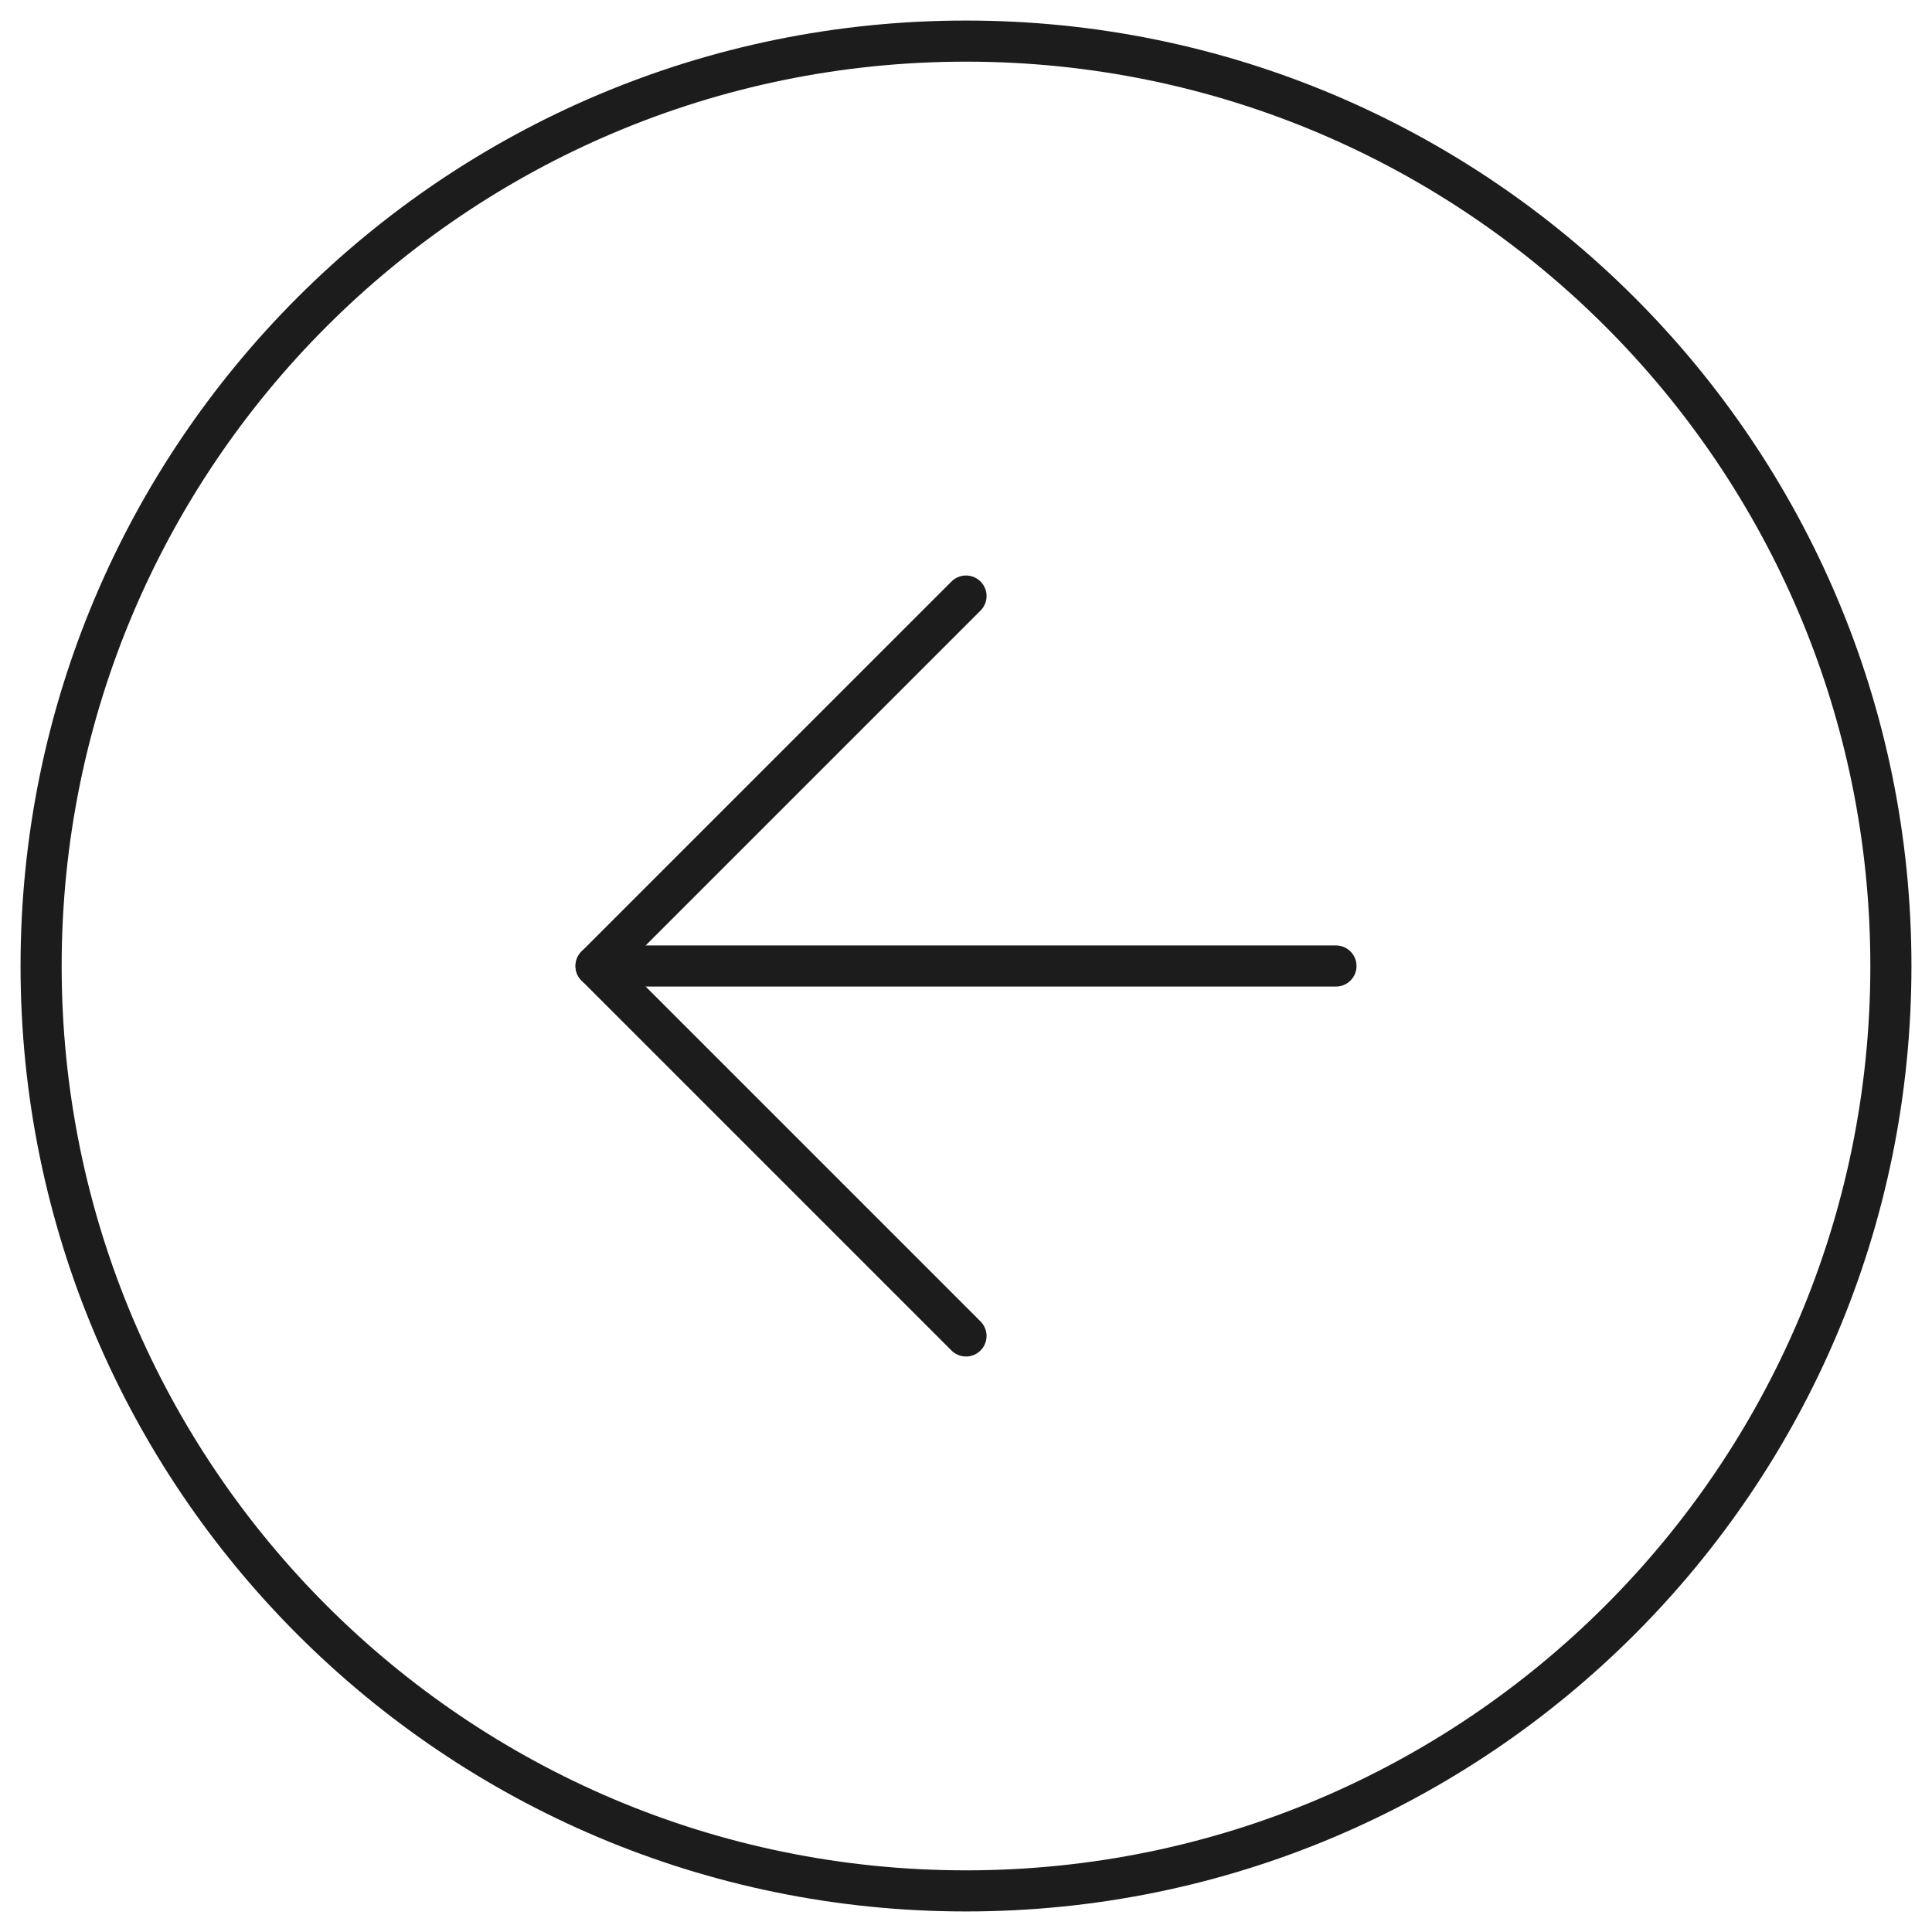
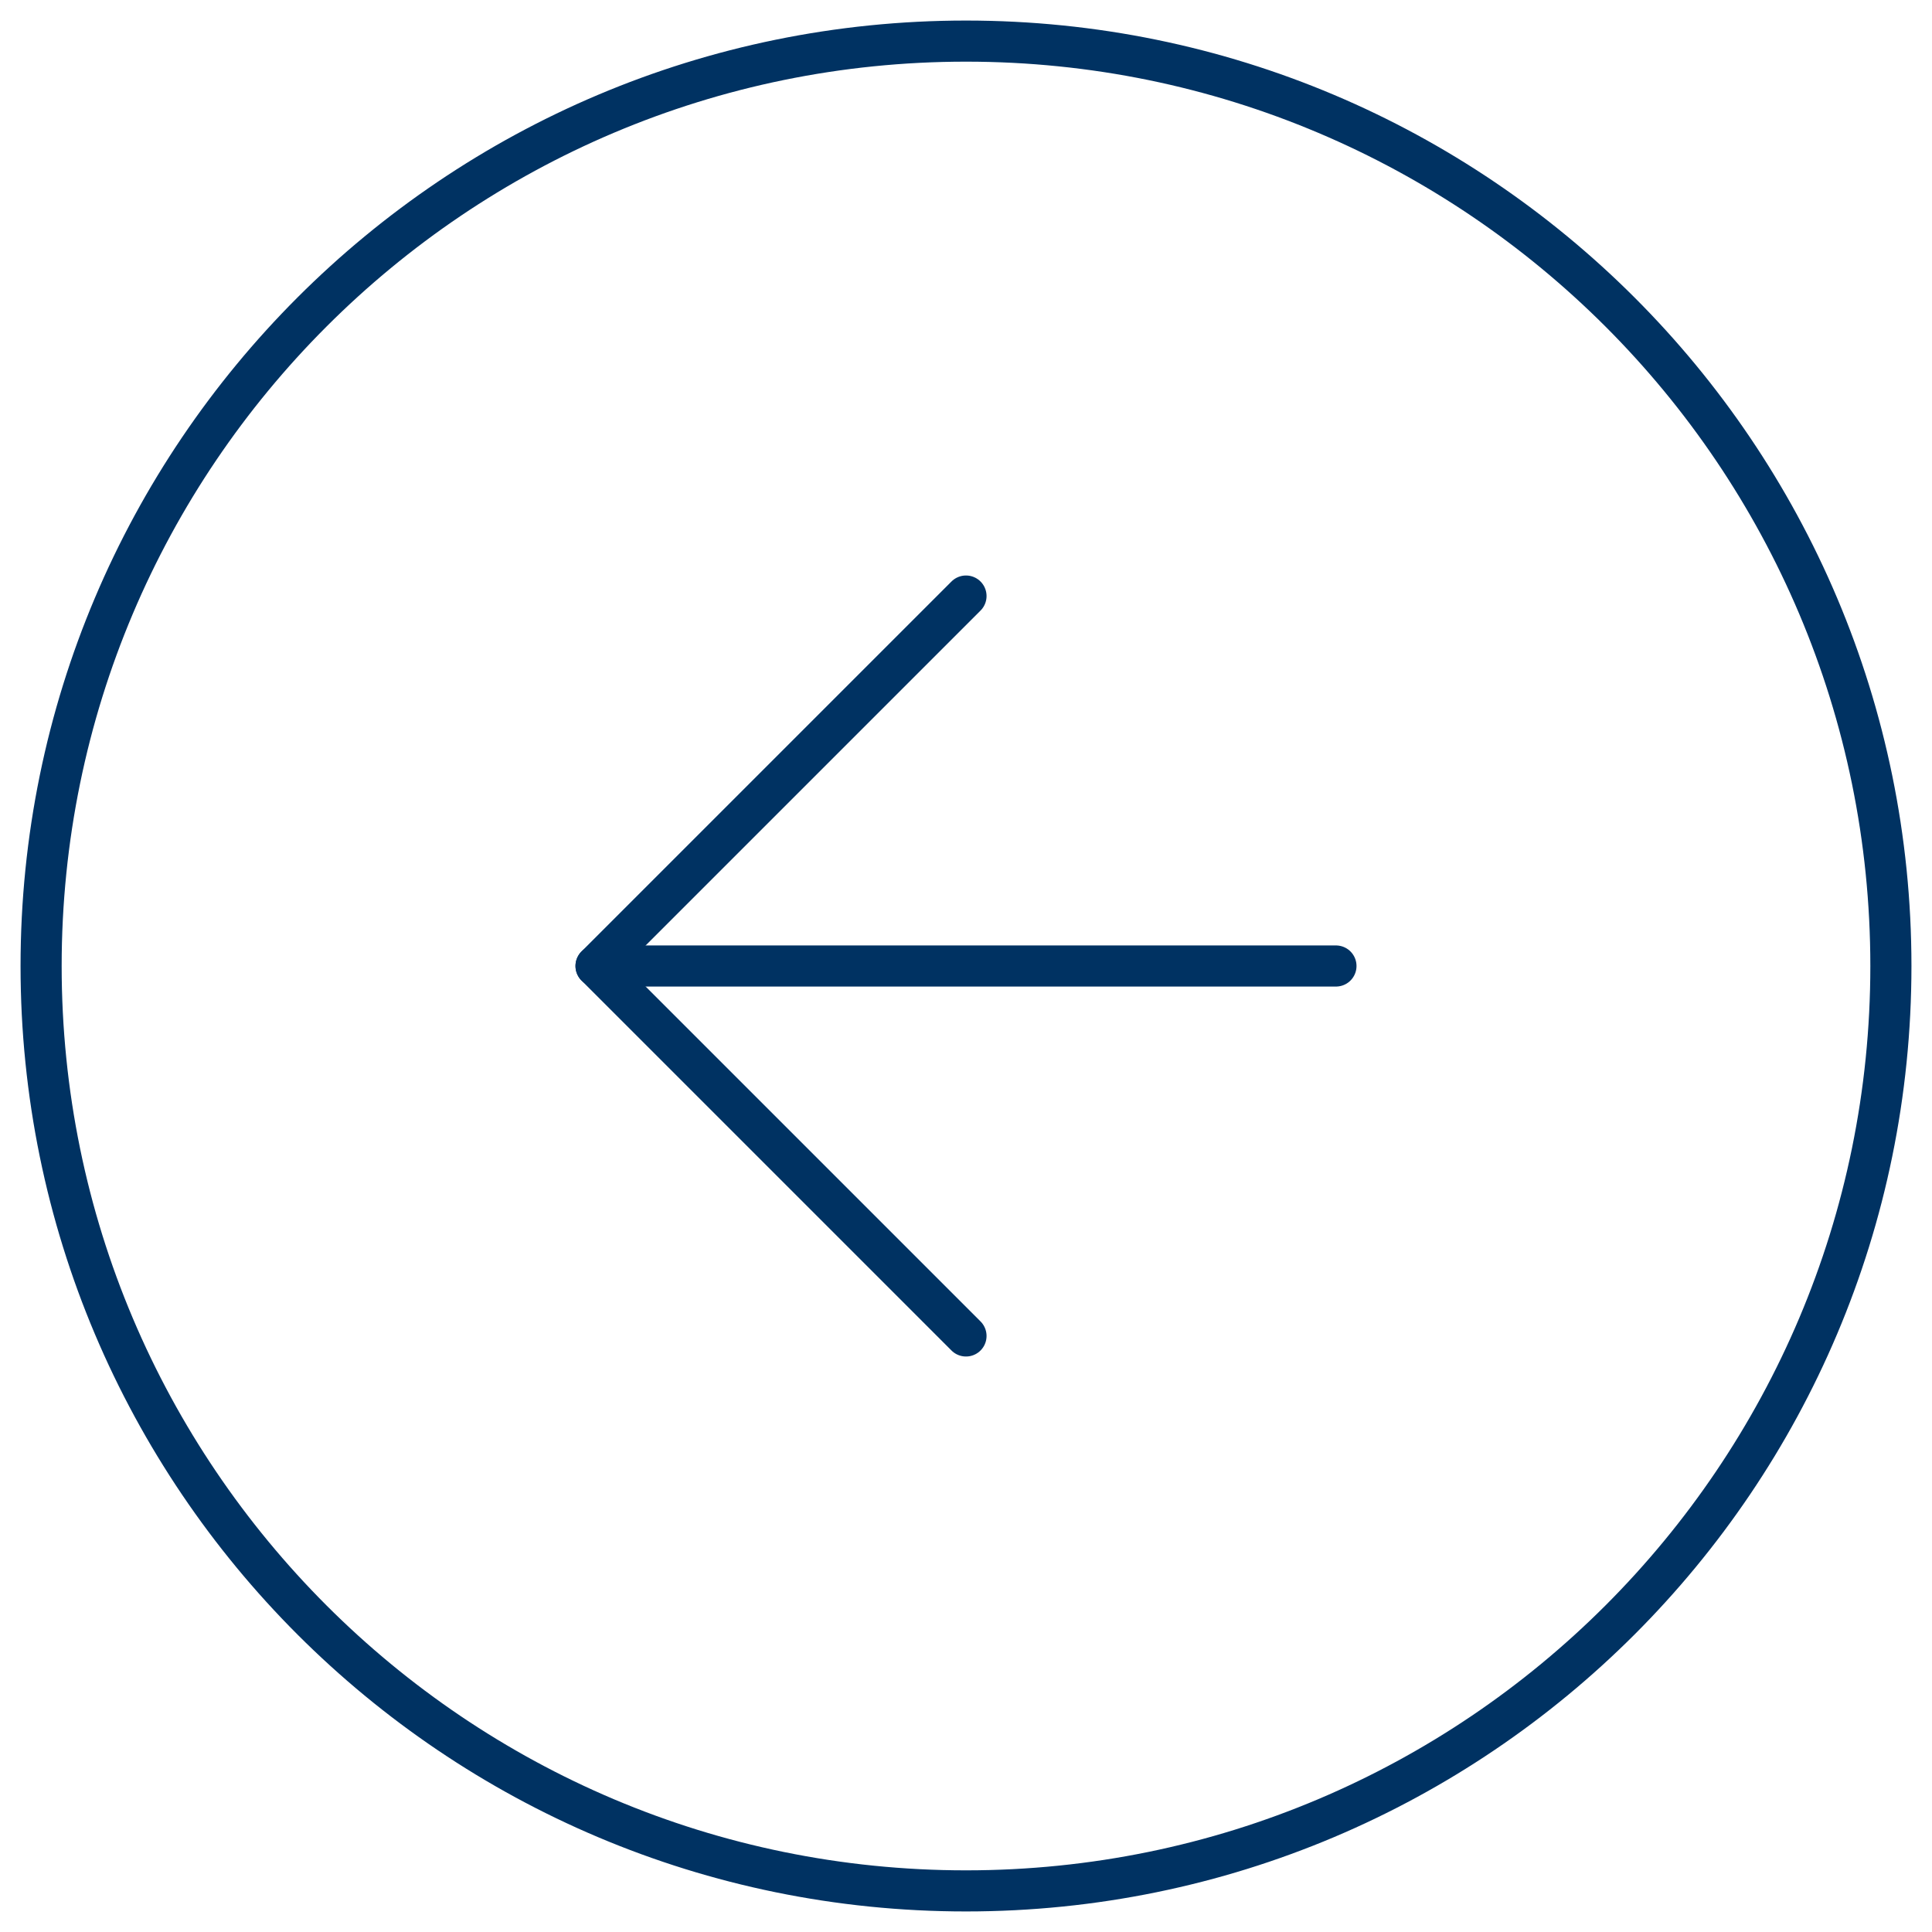
<svg xmlns="http://www.w3.org/2000/svg" width="47" height="47" viewBox="0 0 47 47" fill="none">
-   <path d="M23.5 1C11.074 1 1 11.074 1 23.5C1 35.926 11.074 46 23.5 46C35.926 46 46 35.926 46 23.5C46 11.074 35.926 1 23.5 1Z" stroke="#1C1C1C" stroke-linecap="round" stroke-linejoin="round" />
-   <path d="M23.5 14.5L14.5 23.5L23.5 32.5" stroke="#1C1C1C" stroke-linecap="round" stroke-linejoin="round" />
-   <path d="M32.5 23.5H14.5" stroke="#1C1C1C" stroke-linecap="round" stroke-linejoin="round" />
+   <path d="M23.5 1C11.074 1 1 11.074 1 23.5C1 35.926 11.074 46 23.5 46C35.926 46 46 35.926 46 23.5C46 11.074 35.926 1 23.5 1Z" stroke="#003262" stroke-linecap="round" stroke-linejoin="round" />
+   <path d="M23.5 14.5L14.5 23.5L23.5 32.5" stroke="#003262" stroke-linecap="round" stroke-linejoin="round" />
+   <path d="M32.5 23.5H14.5" stroke="#003262" stroke-linecap="round" stroke-linejoin="round" />
</svg>
